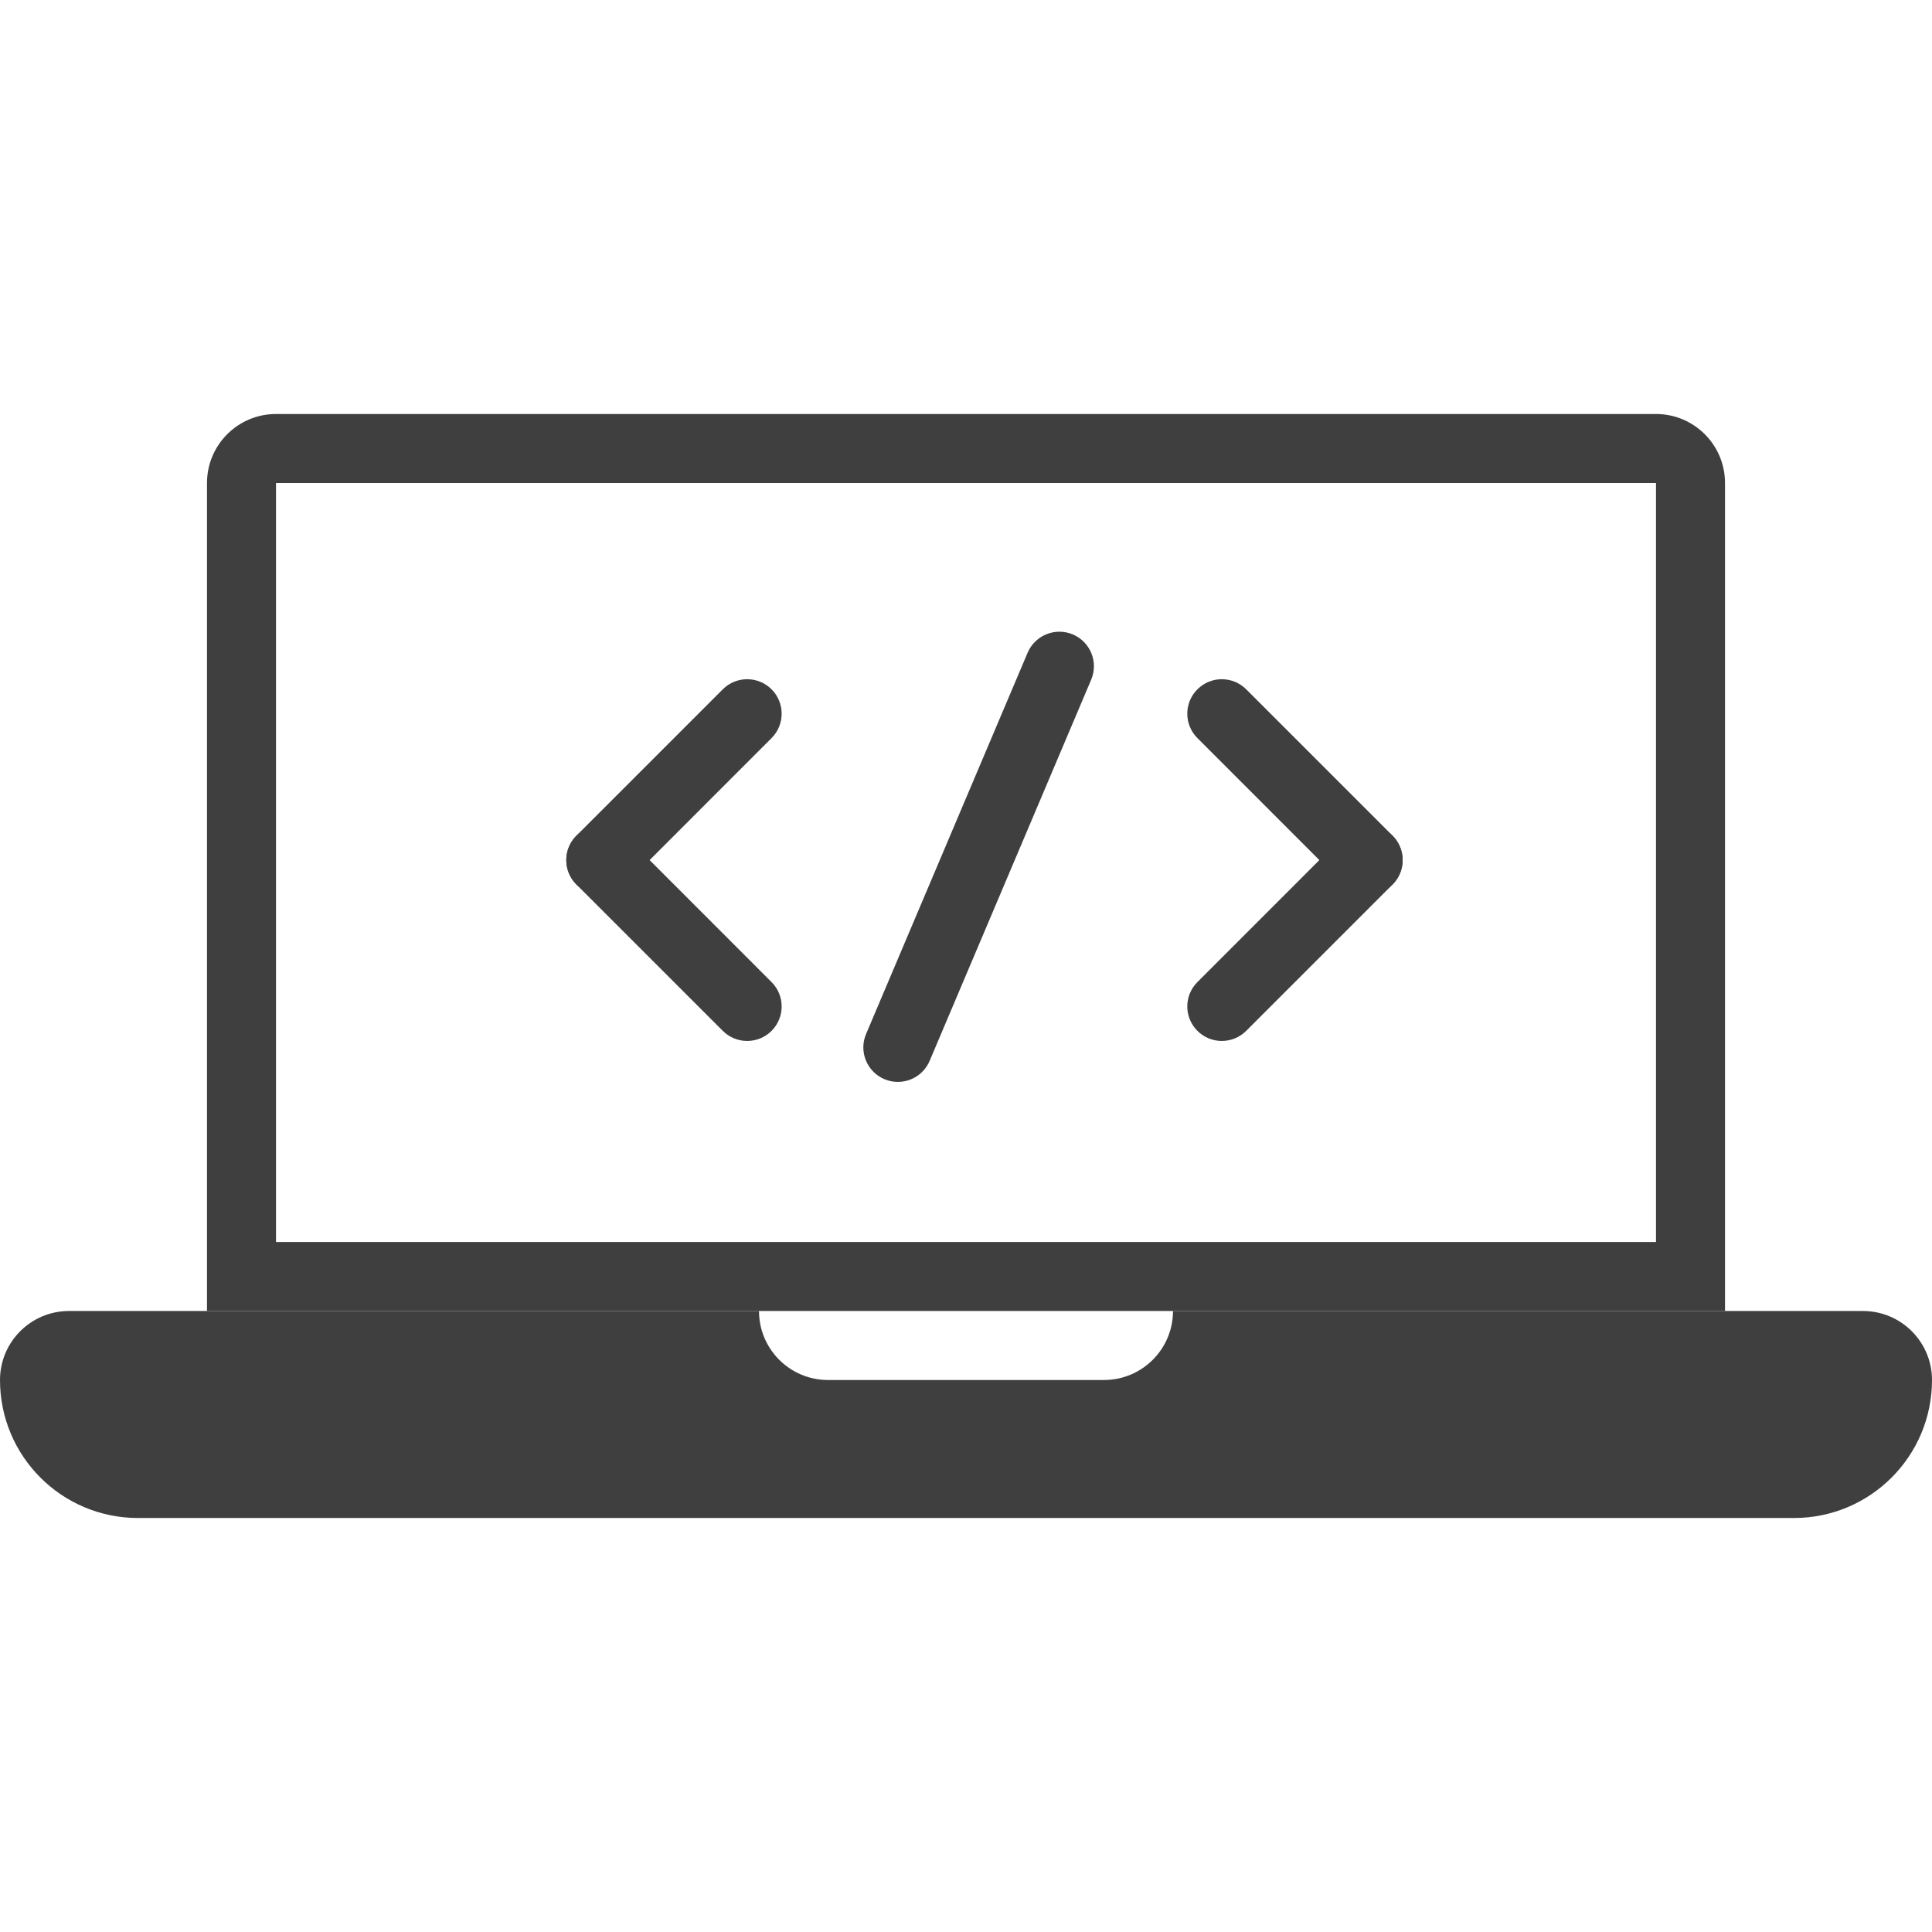
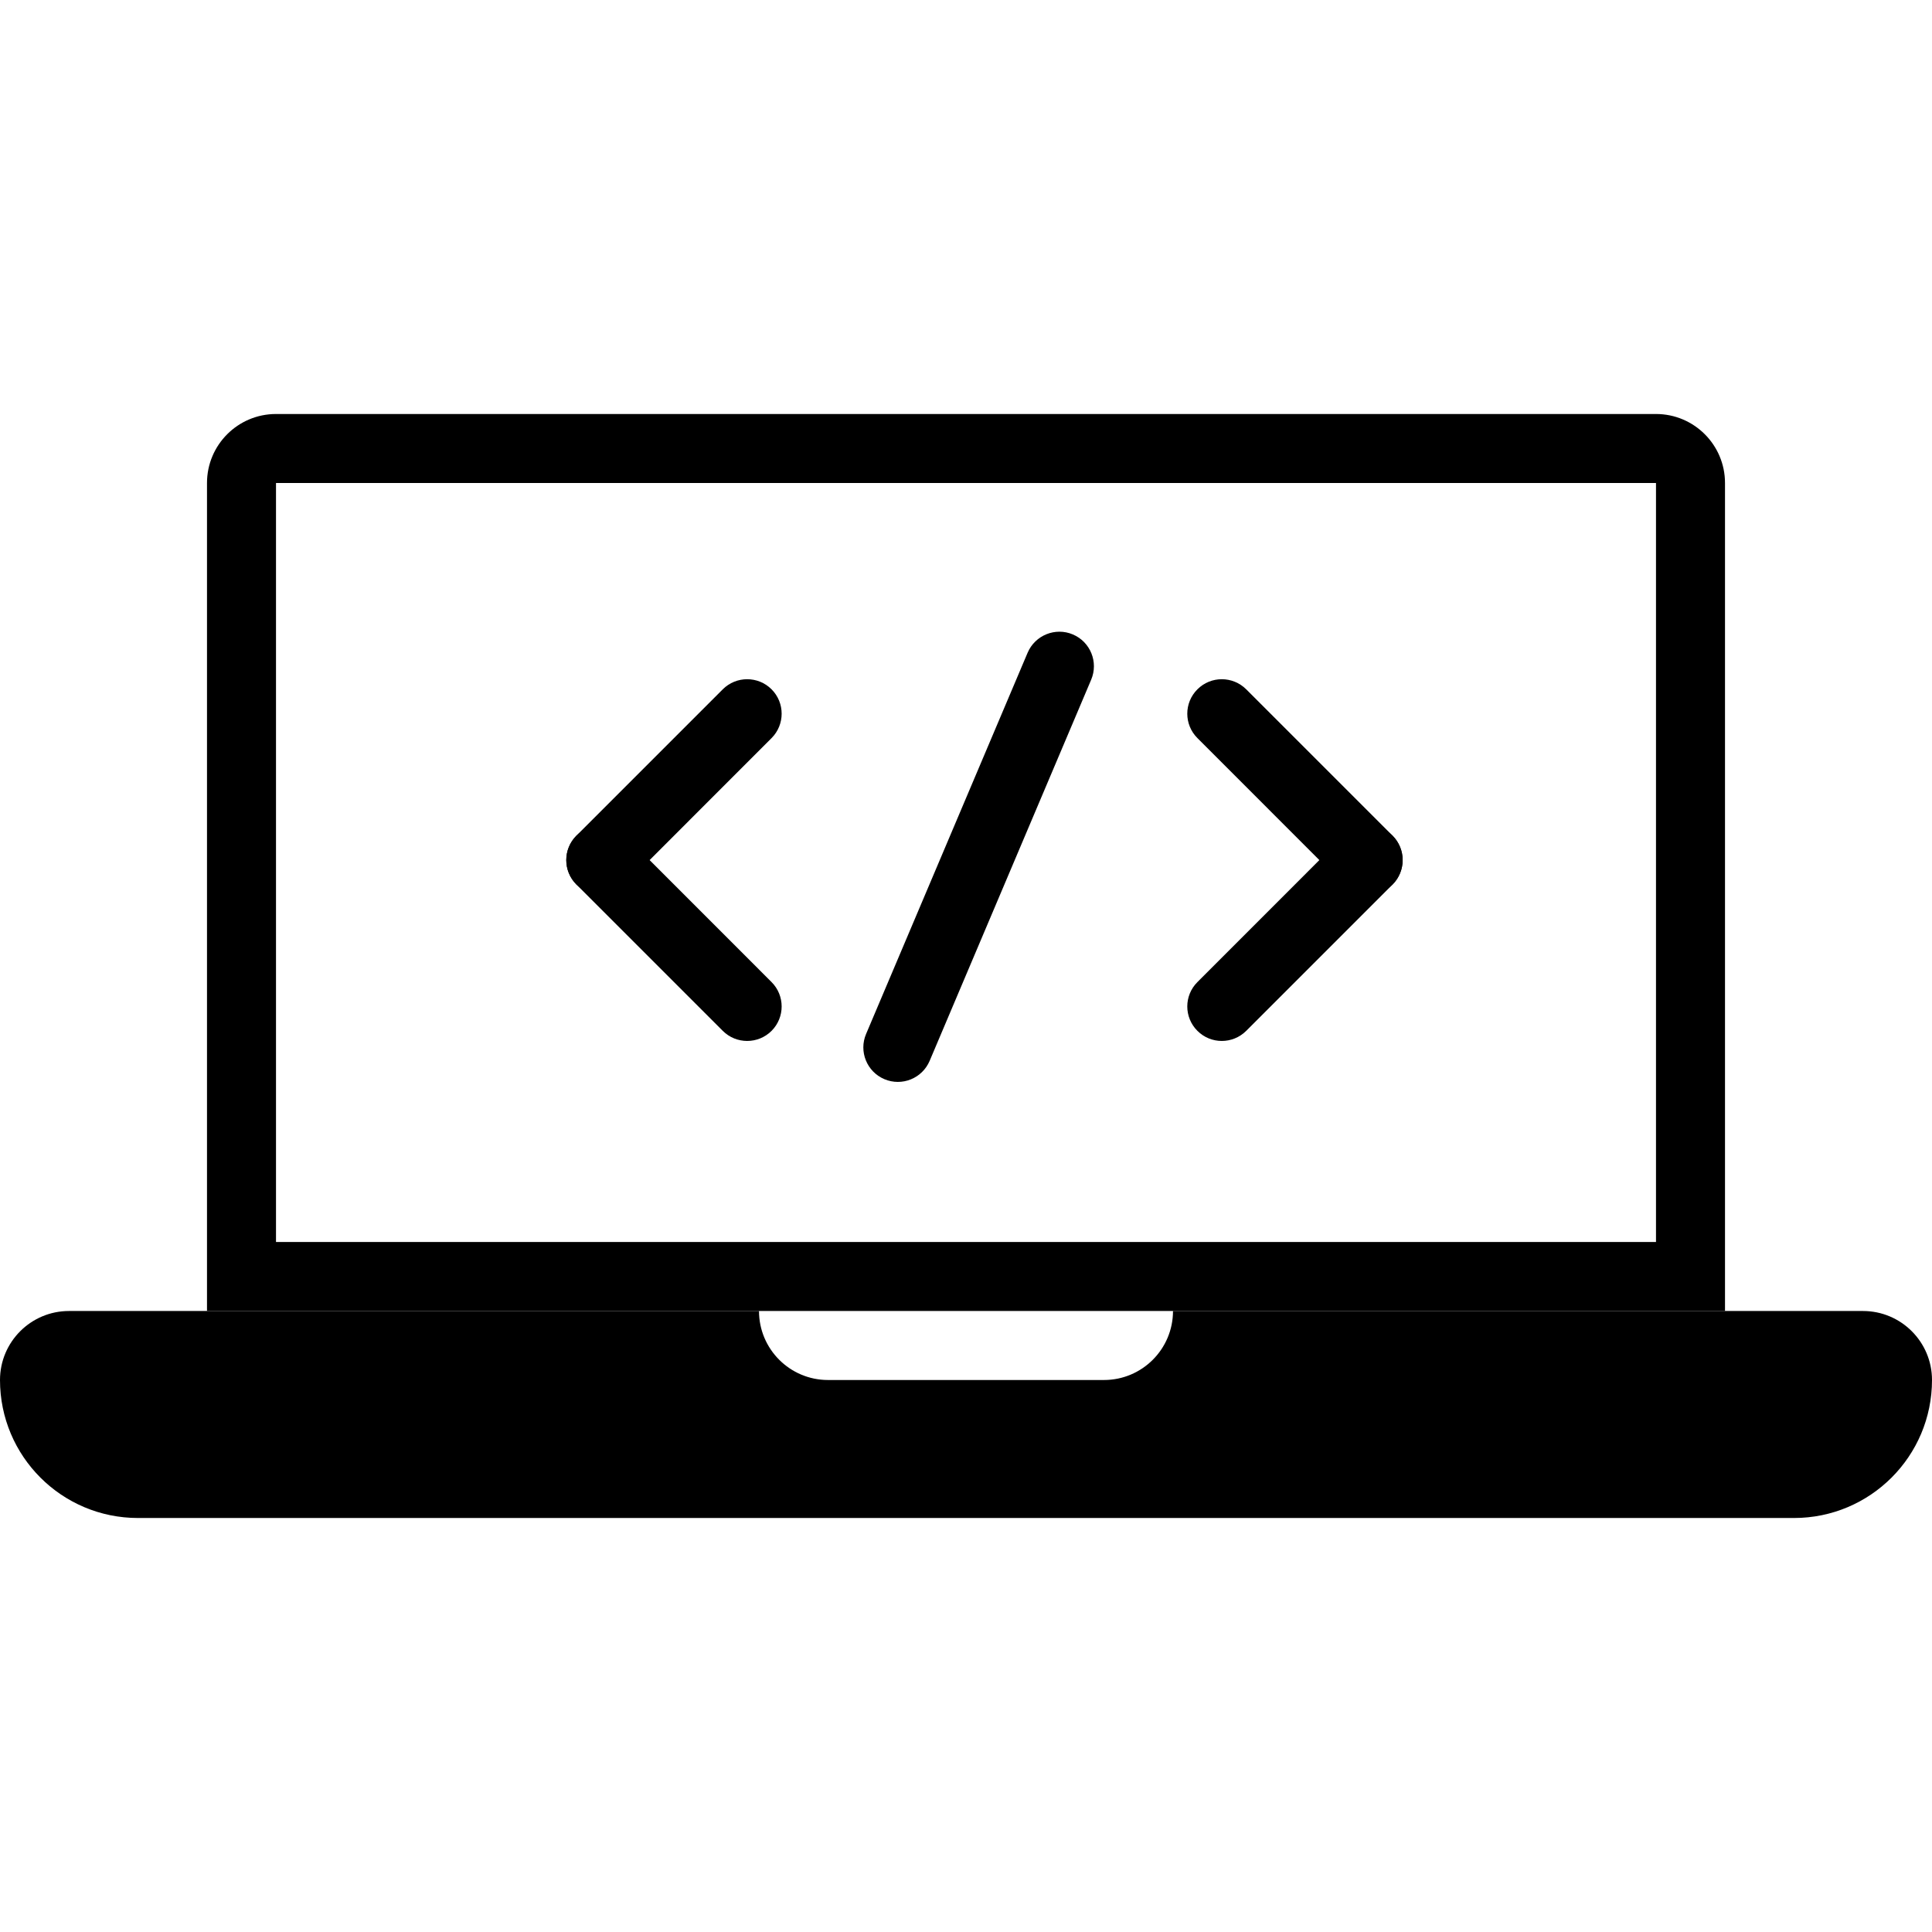
<svg xmlns="http://www.w3.org/2000/svg" width="28" height="28" viewBox="0 0 28 28" fill="none">
-   <path d="M1 19C0.448 19 0 19.448 0 20C0 21.105 0.895 22 2 22H26C27.105 22 28 21.105 28 20C28 19.448 27.552 19 27 19H17C17 19.552 16.552 20 16 20H12C11.448 20 11 19.552 11 19H1Z" fill="#3F3F3F" />
-   <path fill-rule="evenodd" clip-rule="evenodd" d="M4 6C3.448 6 3 6.448 3 7V19H25V7C25 6.448 24.552 6 24 6H4ZM24 7H4V18H24V7Z" fill="#3F3F3F" />
-   <path d="M10.475 9.99C10.67 9.795 10.987 9.795 11.182 9.99C11.377 10.185 11.377 10.502 11.182 10.697L9.061 12.819C8.865 13.014 8.549 13.014 8.354 12.819C8.158 12.623 8.158 12.307 8.354 12.111L10.475 9.99Z" fill="#3F3F3F" />
-   <path d="M18.061 14.94C17.865 15.135 17.549 15.135 17.354 14.94C17.158 14.745 17.158 14.428 17.354 14.233L19.475 12.111C19.67 11.916 19.987 11.916 20.182 12.111C20.377 12.307 20.377 12.623 20.182 12.819L18.061 14.94Z" fill="#3F3F3F" />
-   <path d="M11.182 14.233C11.377 14.428 11.377 14.745 11.182 14.94C10.987 15.135 10.67 15.135 10.475 14.94L8.354 12.819C8.158 12.623 8.158 12.307 8.354 12.111C8.549 11.916 8.865 11.916 9.061 12.111L11.182 14.233Z" fill="#3F3F3F" />
-   <path d="M17.354 10.697C17.158 10.502 17.158 10.185 17.354 9.99C17.549 9.795 17.865 9.795 18.061 9.99L20.182 12.111C20.377 12.307 20.377 12.623 20.182 12.819C19.987 13.014 19.67 13.014 19.475 12.819L17.354 10.697Z" fill="#3F3F3F" />
-   <path d="M14.893 9.46C15.001 9.206 15.295 9.087 15.549 9.195C15.803 9.303 15.922 9.596 15.814 9.851L13.473 15.375C13.365 15.629 13.072 15.748 12.817 15.64C12.563 15.532 12.444 15.239 12.552 14.985L14.893 9.46Z" fill="#3F3F3F" />
+   <path d="M1 19C0.448 19 0 19.448 0 20C0 21.105 0.895 22 2 22H26C27.105 22 28 21.105 28 20C28 19.448 27.552 19 27 19H17C17 19.552 16.552 20 16 20H12C11.448 20 11 19.552 11 19H1Z" fill="currentColor" />
+   <path fill-rule="evenodd" clip-rule="evenodd" d="M4 6C3.448 6 3 6.448 3 7V19H25V7C25 6.448 24.552 6 24 6H4ZM24 7H4V18H24V7Z" fill="currentColor" />
+   <path d="M10.475 9.99C10.67 9.795 10.987 9.795 11.182 9.99C11.377 10.185 11.377 10.502 11.182 10.697L9.061 12.819C8.865 13.014 8.549 13.014 8.354 12.819C8.158 12.623 8.158 12.307 8.354 12.111L10.475 9.99Z" fill="currentColor" />
+   <path d="M18.061 14.94C17.865 15.135 17.549 15.135 17.354 14.94C17.158 14.745 17.158 14.428 17.354 14.233L19.475 12.111C19.67 11.916 19.987 11.916 20.182 12.111C20.377 12.307 20.377 12.623 20.182 12.819L18.061 14.94Z" fill="currentColor" />
+   <path d="M11.182 14.233C11.377 14.428 11.377 14.745 11.182 14.94C10.987 15.135 10.67 15.135 10.475 14.94L8.354 12.819C8.158 12.623 8.158 12.307 8.354 12.111C8.549 11.916 8.865 11.916 9.061 12.111L11.182 14.233Z" fill="currentColor" />
+   <path d="M17.354 10.697C17.158 10.502 17.158 10.185 17.354 9.99C17.549 9.795 17.865 9.795 18.061 9.99L20.182 12.111C20.377 12.307 20.377 12.623 20.182 12.819C19.987 13.014 19.67 13.014 19.475 12.819L17.354 10.697Z" fill="currentColor" />
+   <path d="M14.893 9.46C15.001 9.206 15.295 9.087 15.549 9.195C15.803 9.303 15.922 9.596 15.814 9.851L13.473 15.375C13.365 15.629 13.072 15.748 12.817 15.64C12.563 15.532 12.444 15.239 12.552 14.985L14.893 9.46Z" fill="currentColor" />
</svg>
